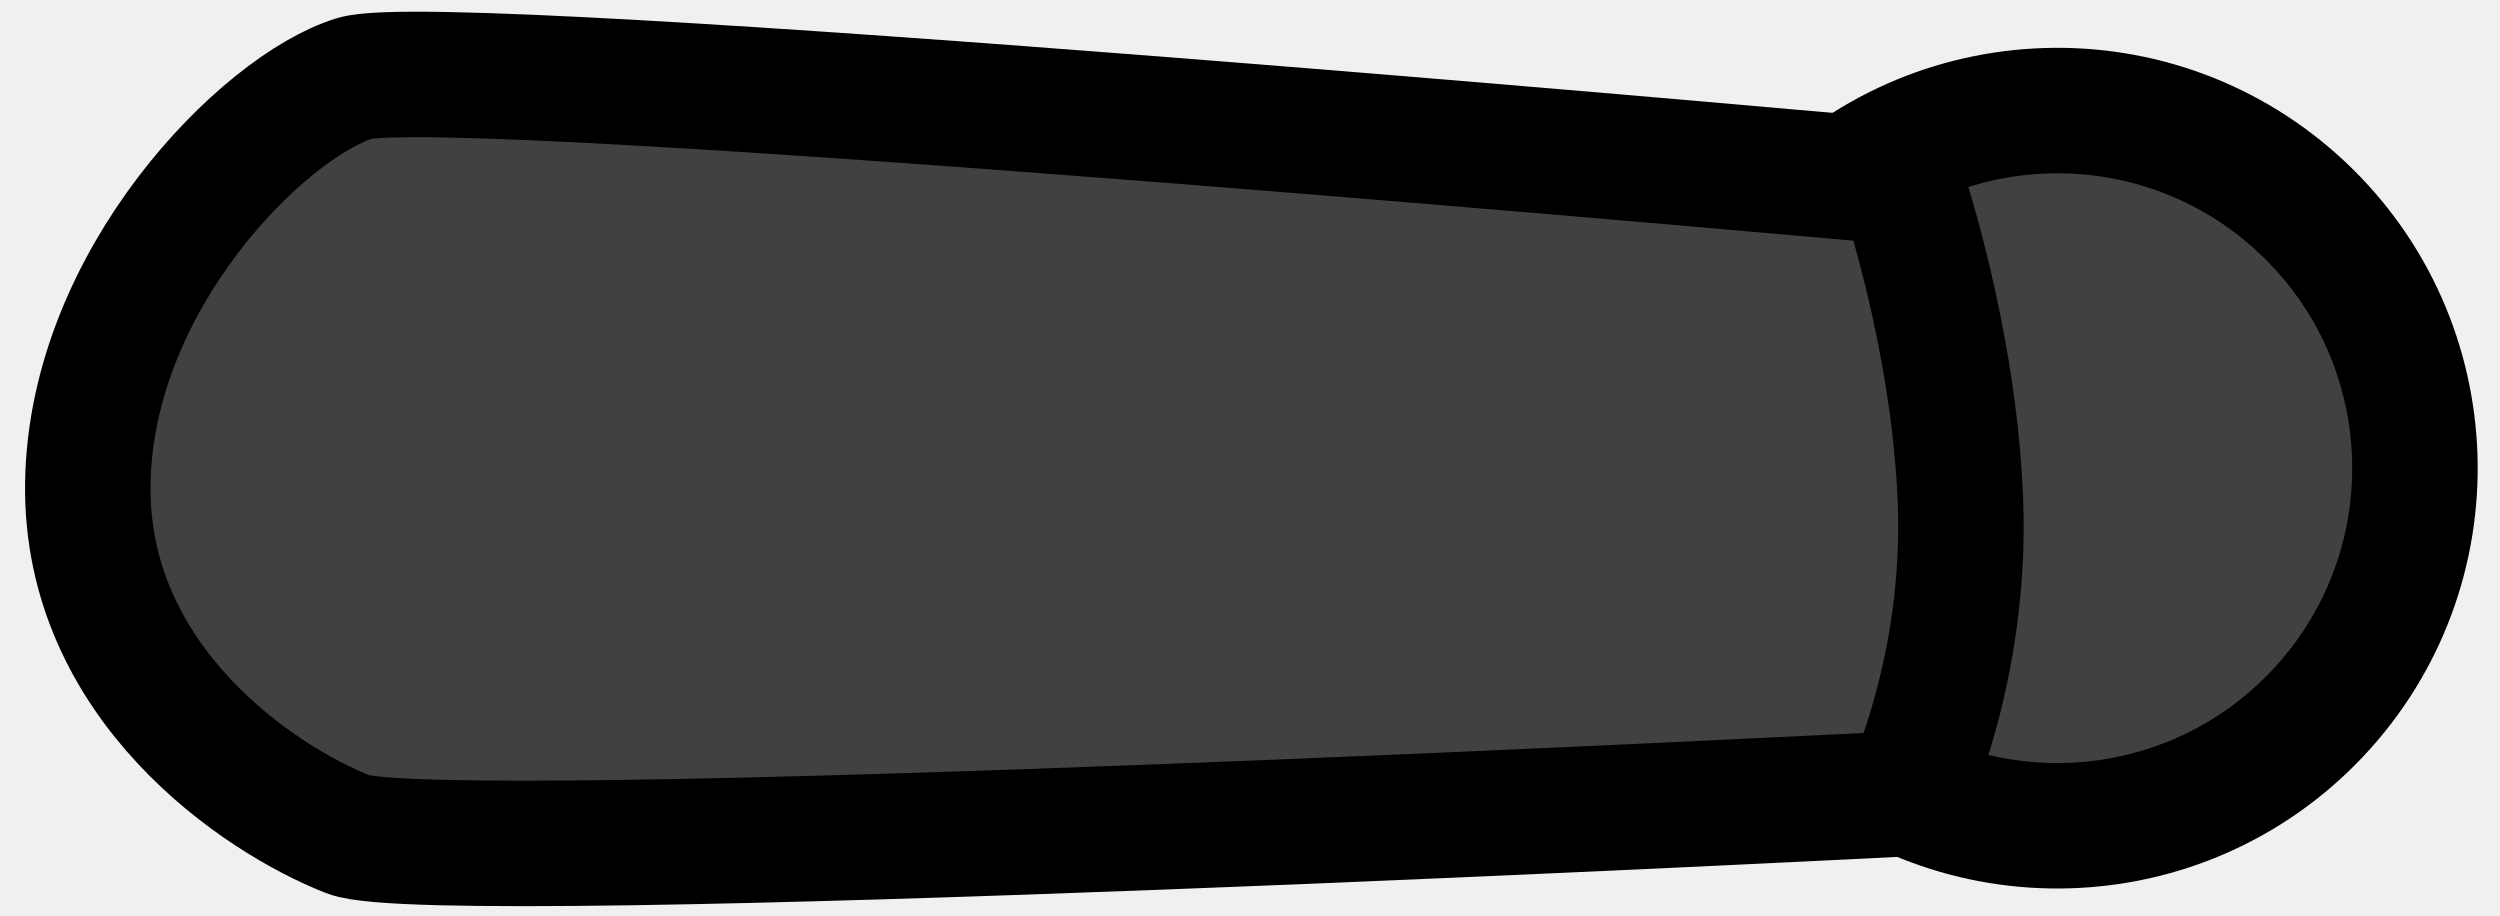
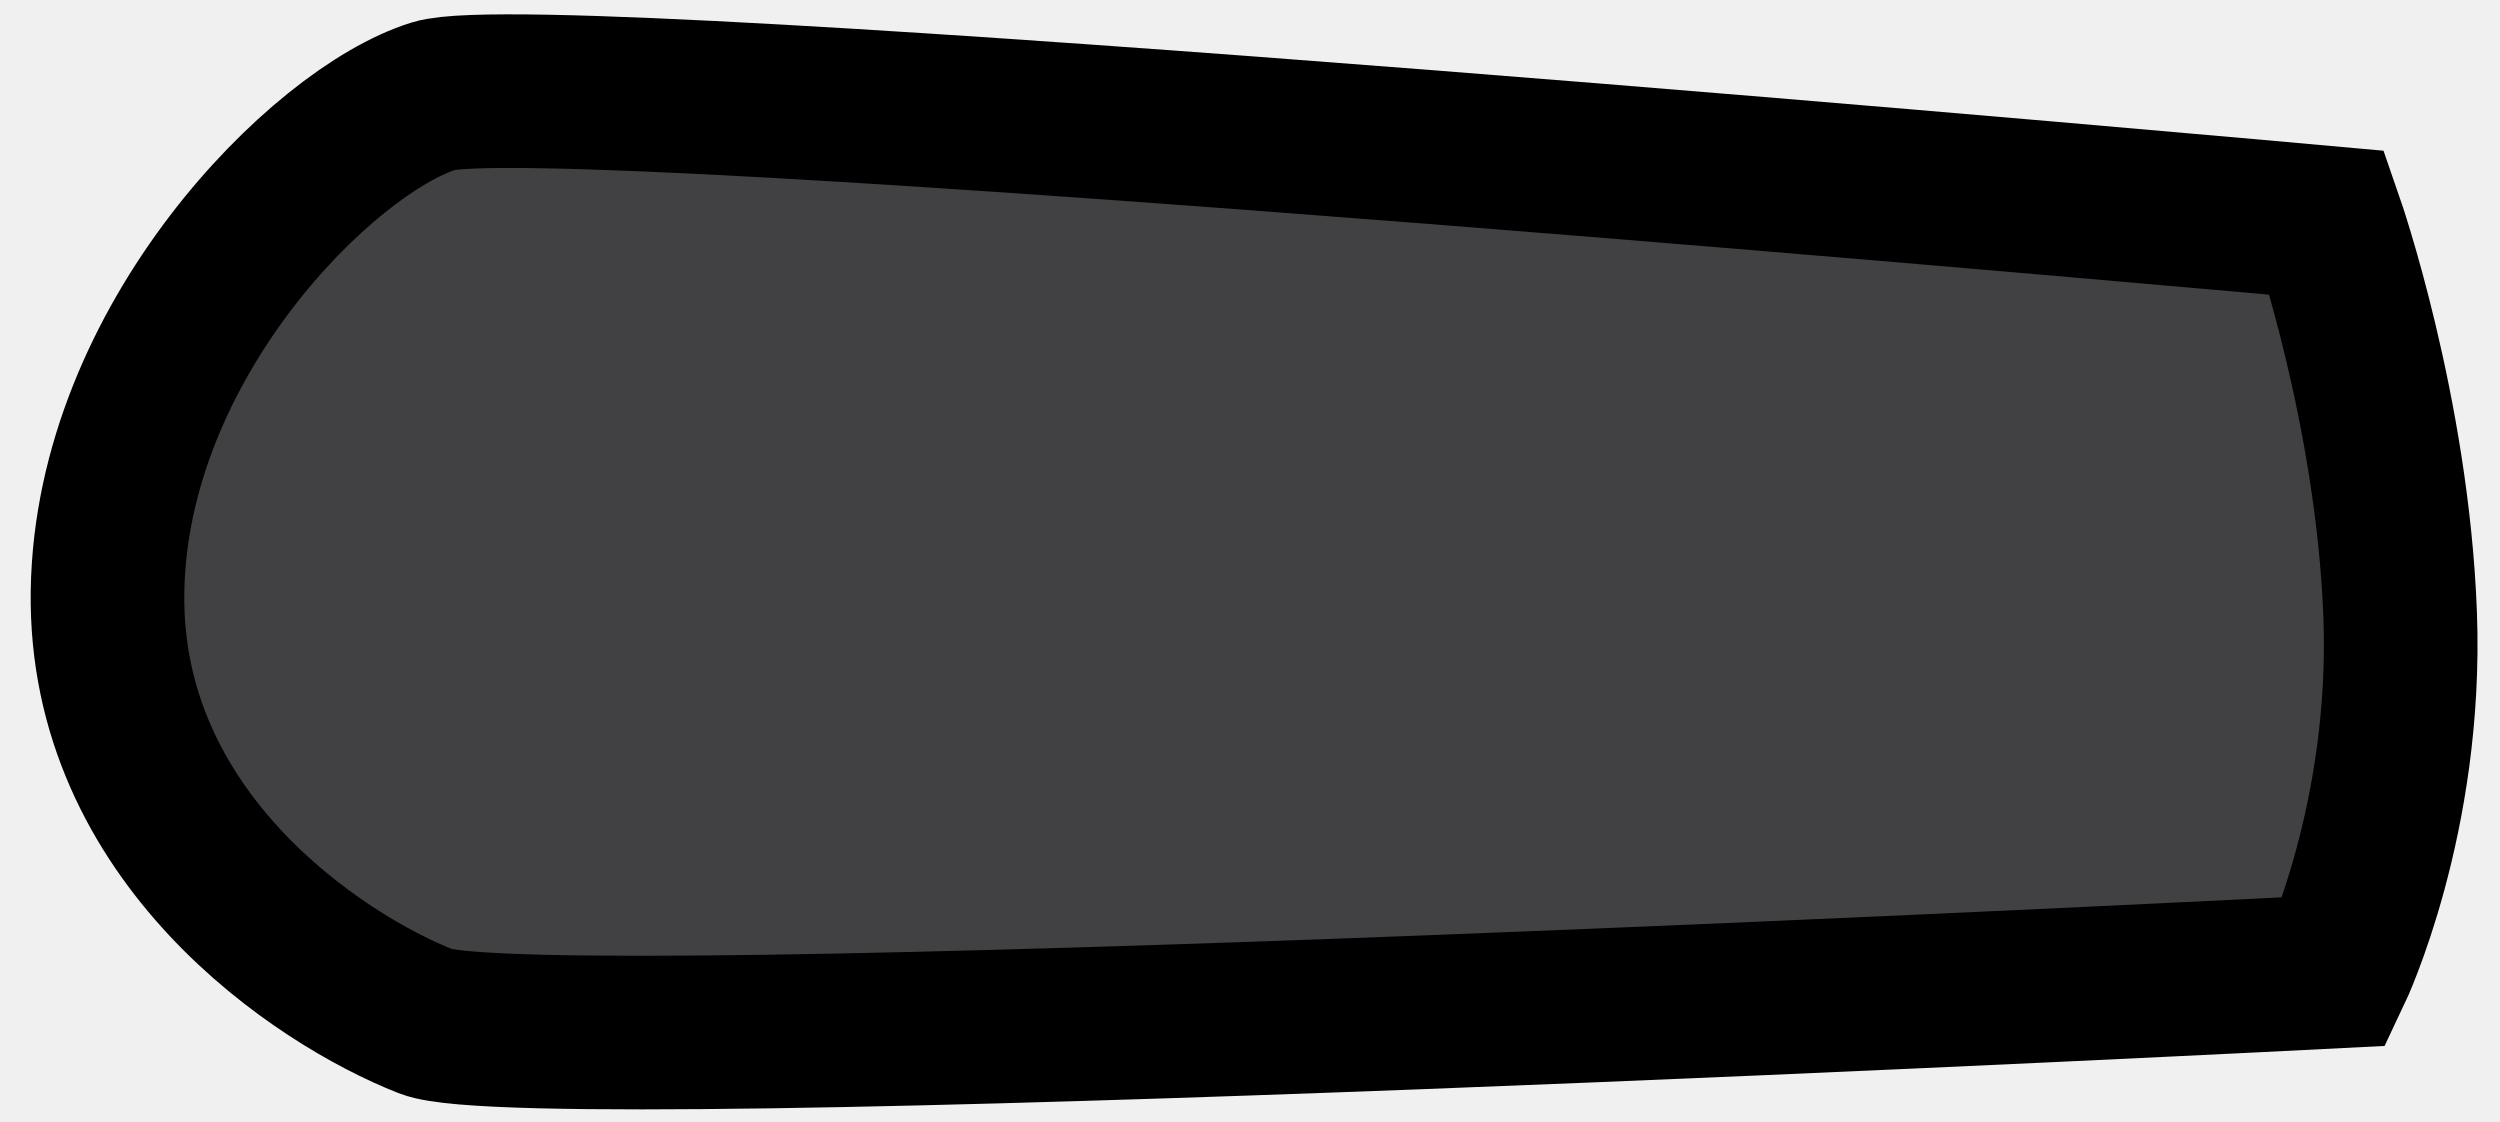
- <svg xmlns="http://www.w3.org/2000/svg" version="1.1" id="Layer_1" x="0px" y="0px" viewBox="0 0 79.7 29.2" style="enable-background:new 0 0 79.7 29.2;" xml:space="preserve">
+ <svg xmlns="http://www.w3.org/2000/svg" version="1.1" id="Layer_1" x="0px" y="0px" viewBox="0 0 65.1 29.2" style="enable-background:new 0 0 65.1 29.2;" xml:space="preserve">
  <style type="text/css">
	.st0{fill:#FFFFFF;stroke:#D1D3D4;stroke-width:4;stroke-miterlimit:10;}
	.st1{fill:#414042;stroke:#000000;stroke-width:4;stroke-miterlimit:10;}
</style>
-   <ellipse transform="matrix(0.6851 -0.7285 0.7285 0.6851 9.7909 52.5066)" class="st1" cx="65.6" cy="14.9" rx="11.4" ry="11.4" />
  <path class="st1" d="M60.8,25.3c0,0-46.9,2.4-49.7,1.3c-2.8-1.1-8.4-4.8-8.3-11.2c0.1-6.5,5.6-12,8.5-12.9s49.3,3.3,49.3,3.3  s1.7,4.9,1.9,10.2S60.8,25.3,60.8,25.3z" />
</svg>
